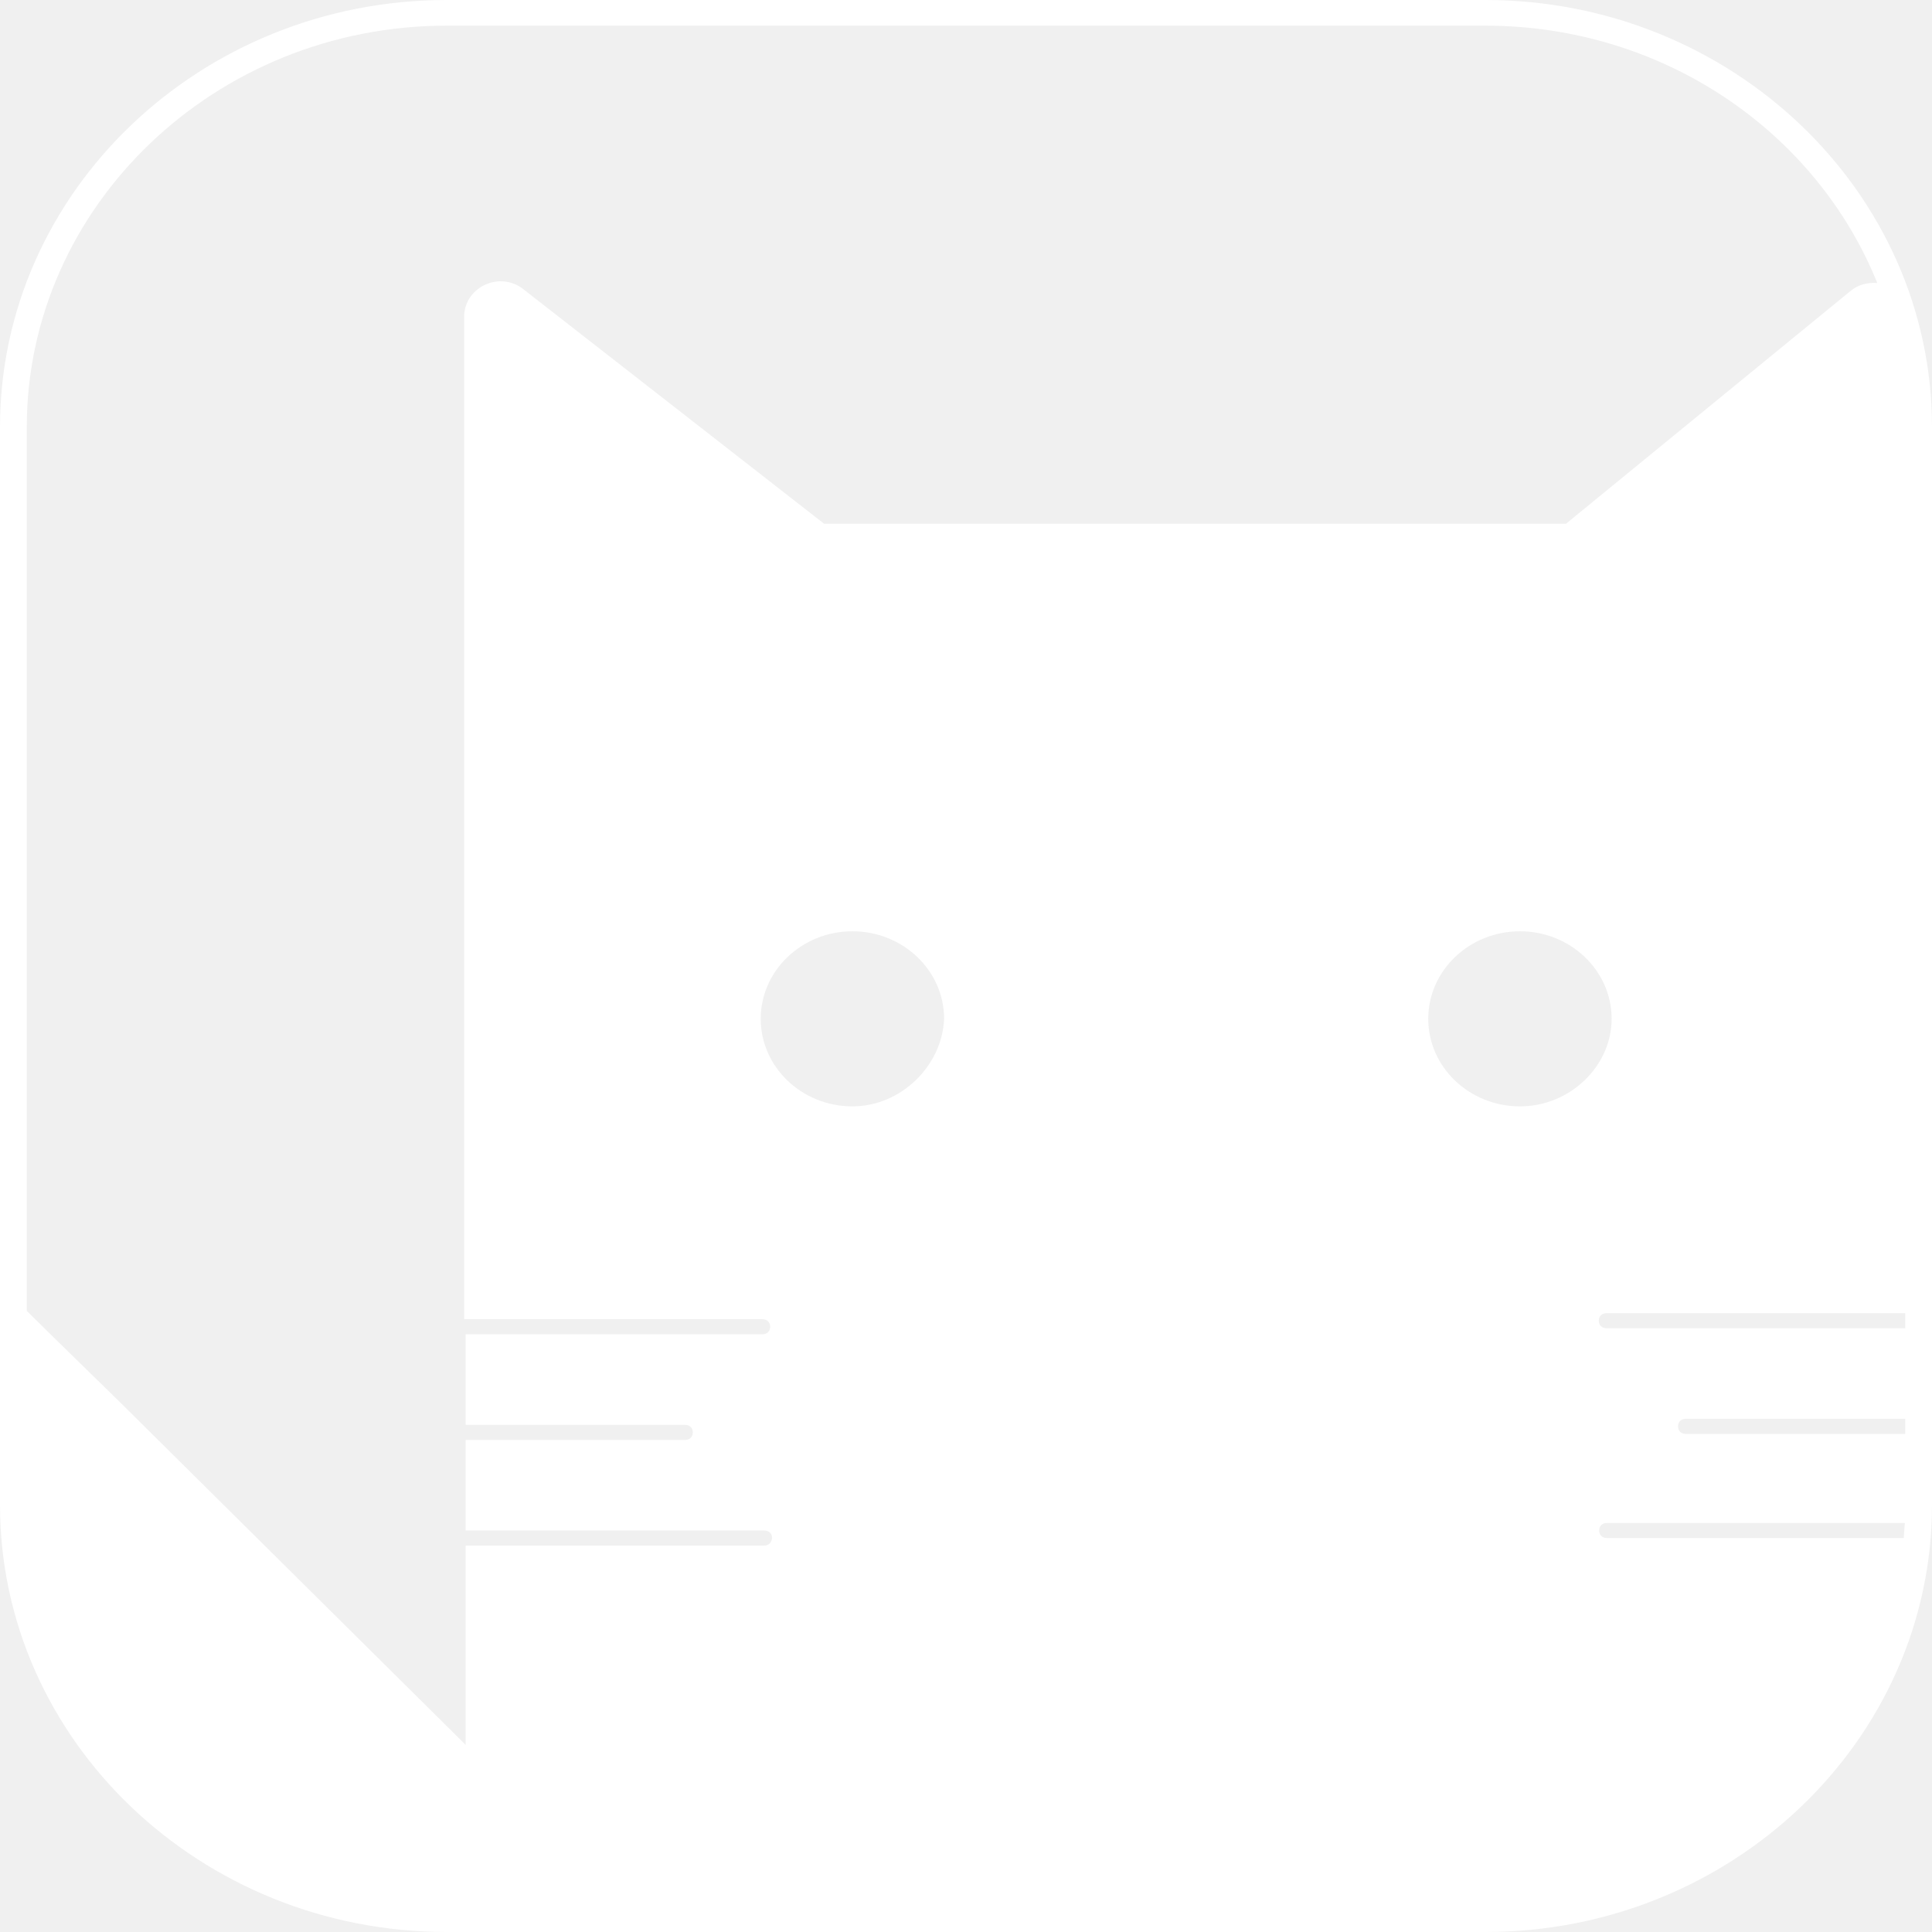
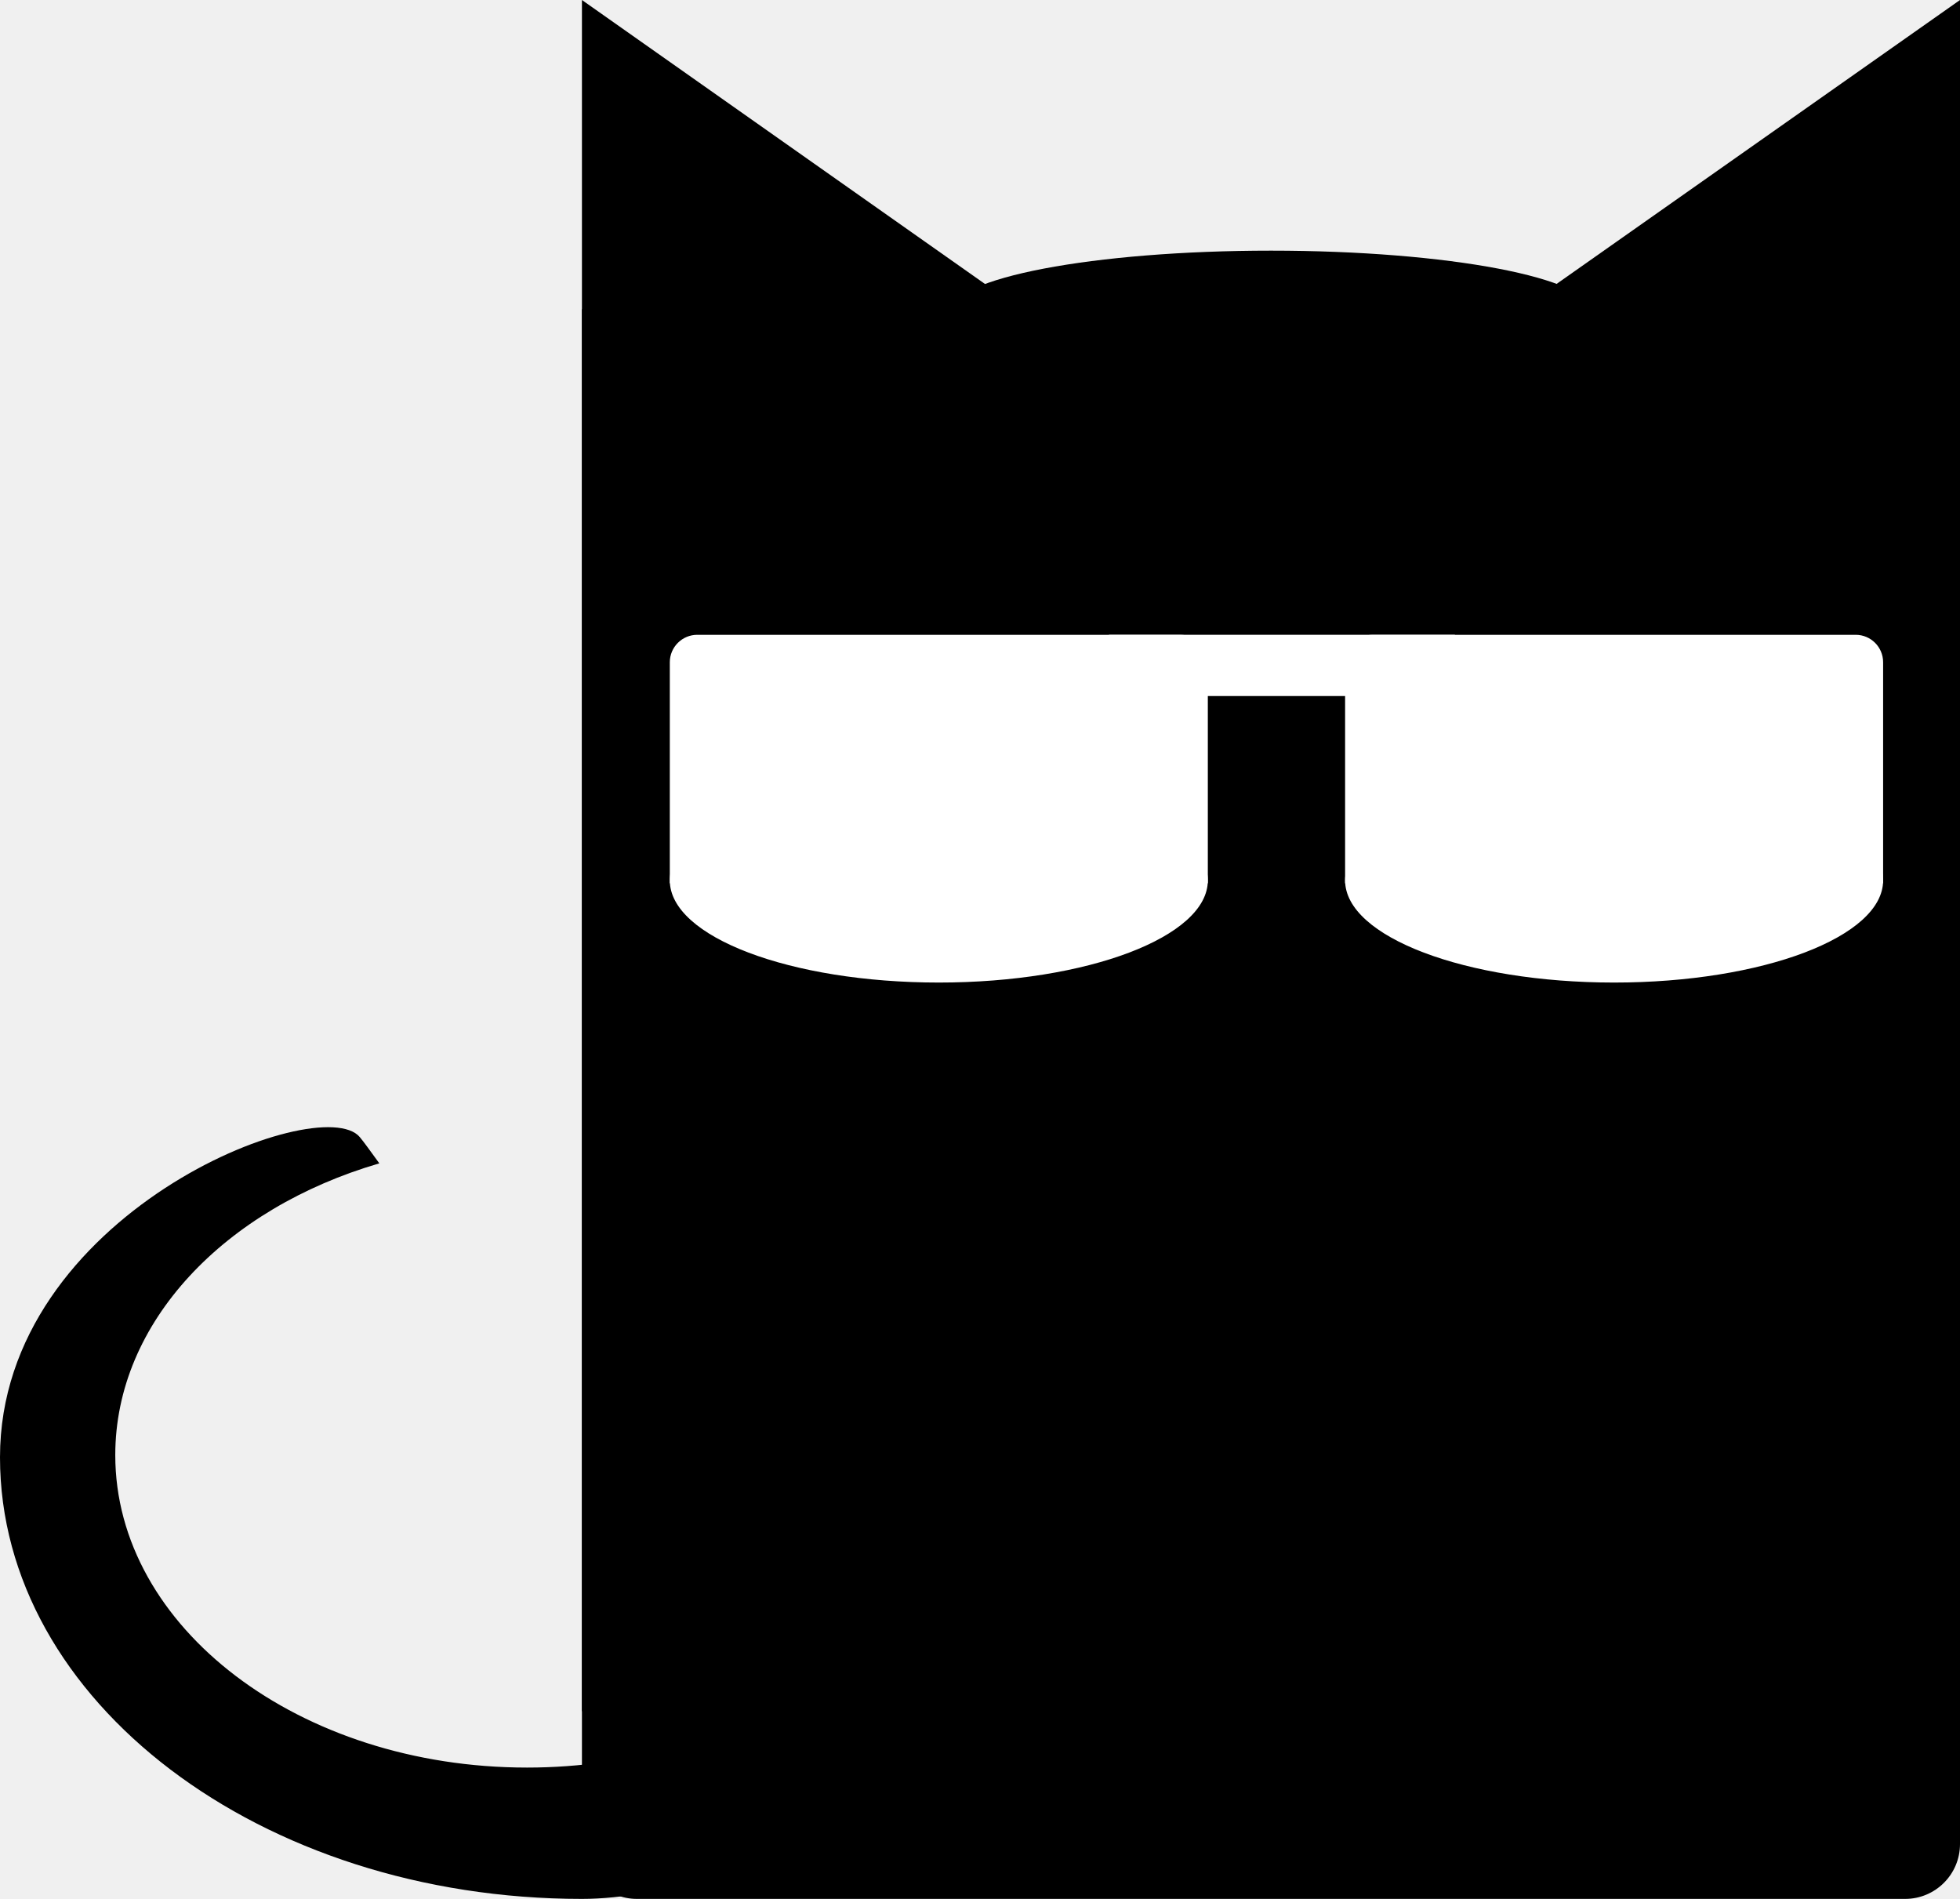
- <svg xmlns="http://www.w3.org/2000/svg" version="1.1" id="图层_1" x="0px" y="0px" viewBox="0 0 512 512" style="enable-background:new 0 0 512 512;" xml:space="preserve">
-   <style type="text/css">
- 	.st0{fill:#FFFFFF;}
- </style>
-   <path class="st0" d="M393.6,0H118.4C53.1,0,0,50.8,0,113.2v285.6C0,461.2,53.1,512,118.4,512h275.2c65.3,0,118.4-50.8,118.4-113.2  V113.2C512,50.8,458.9,0,393.6,0z M202.5,409.6h-79.1v52.8l-91.6-90.8l-17.6-17.2l-7.1-7V113.2C7.1,54.8,56.9,6.8,118.4,6.8h275.2  c47.4,0,87.8,28.3,103.9,68.2c-2.5-0.2-5.1,0.4-7.2,2.2L415,138.8H218.4l-79.5-62C132.6,71.6,123,76,123,84v55.2v98.4v112H202  c1.3,0,2.1,0.8,2.1,2c0,1.2-0.8,2-2.1,2h-78.6v24h58.1c1.3,0,2.1,0.8,2.1,2c0,1.2-0.8,2-2.1,2h-58.1v24h79.1c1.3,0,2.1,0.8,2.1,2  C204.5,408.8,203.7,409.6,202.5,409.6z M225.9,293.2c-13.4,0-24.3-10.4-24.3-23.2s10.9-23.2,24.3-23.2s24.3,10.4,24.3,23.2  C249.7,282.4,238.8,293.2,225.9,293.2z M402.8,293.2c-13.4,0-24.3-10.4-24.3-23.2s10.9-23.2,24.3-23.2c13.4,0,24.3,10.4,24.3,23.2  C427.1,282.4,416.2,293.2,402.8,293.2z M504.5,407.6h-78.6c-1.3,0-2.1-0.8-2.1-2c0-1.2,0.8-2,2.1-2h78.9  C504.7,404.9,504.6,406.3,504.5,407.6z M504.9,380h-58.1c-1.3,0-2.1-0.8-2.1-2s0.8-2,2.1-2h58.1V380z M504.9,352h-79.1  c-1.3,0-2.1-0.8-2.1-2s0.8-2,2.1-2h79.1V352z" />
+ <svg xmlns="http://www.w3.org/2000/svg" width="32px" height="31px" viewBox="0 0 32 31" version="1.1">
+   <g id="Page-1" stroke="none" stroke-width="1" fill="none" fill-rule="evenodd">
+     <g id="Desktop" transform="translate(-161, -22)">
+       <g id="Group-4" transform="translate(161, 22)">
+         <path d="M0,23.791 C0,19.809 5.228,17.796 5.873,18.562 C5.942,18.644 6.048,18.793 6.193,18.992 C3.672,19.728 1.882,21.583 1.882,23.755 C1.882,26.572 4.892,28.856 8.605,28.856 C12.113,28.856 14.993,26.818 15.301,24.217 C16.421,24.254 17.654,24.13 19.003,23.791 C27.619,21.623 14.749,31 9.501,31 C4.254,31 0,27.772 0,23.791 Z" id="Combined-Shape" fill="#000000" />
+         <polygon id="Rectangle" fill="#000000" points="9.501 0 16.665 5.047 12.818 27.936 9.501 27.936" />
+         <polygon id="Rectangle" fill="#000000" points="24.828 5.047 32 0 32 27.936 28.683 27.936" />
+         <path d="M9.501,5.047 L32,5.047 L32,30.104 C32,30.599 31.599,31 31.104,31 L10.398,31 C9.903,31 9.501,30.599 9.501,30.104 L9.501,5.047 L9.501,5.047 Z" id="Rectangle" fill="#000000" />
+         <g id="Group" transform="translate(10.93563, 10.36337)" fill="#FFFFFF">
+           <path d="M0.448,0 L8.336,0 C8.584,-1.00980184e-16 8.784,0.201 8.784,0.448 L8.784,4.055 L8.784,4.055 L0,4.055 L0,0.448 C-3.03126885e-17,0.201 0.201,-1.00421184e-17 0.448,0 Z" id="Rectangle" />
+           <ellipse id="Oval" cx="4.392" cy="4.01" rx="4.392" ry="1.667" />
+         </g>
+         <g id="Group" transform="translate(21.96081, 10.36337)" fill="#FFFFFF">
+           <path d="M0.448,0 L8.336,0 C8.584,-1.00980184e-16 8.784,0.201 8.784,0.448 L8.784,4.055 L8.784,4.055 L0,4.055 L0,0.448 C-3.03126885e-17,0.201 0.201,-6.55532697e-17 0.448,0 Z" id="Rectangle" />
+           <ellipse id="Oval" cx="4.392" cy="4.01" rx="4.392" ry="1.667" />
+         </g>
+         <ellipse id="Oval" fill="#000000" cx="20.751" cy="5.092" rx="5.244" ry="1" />
+         <rect id="Rectangle" fill="#FFFFFF" x="18.106" y="10.363" width="5.647" height="1" />
+       </g>
+     </g>
+   </g>
</svg>
